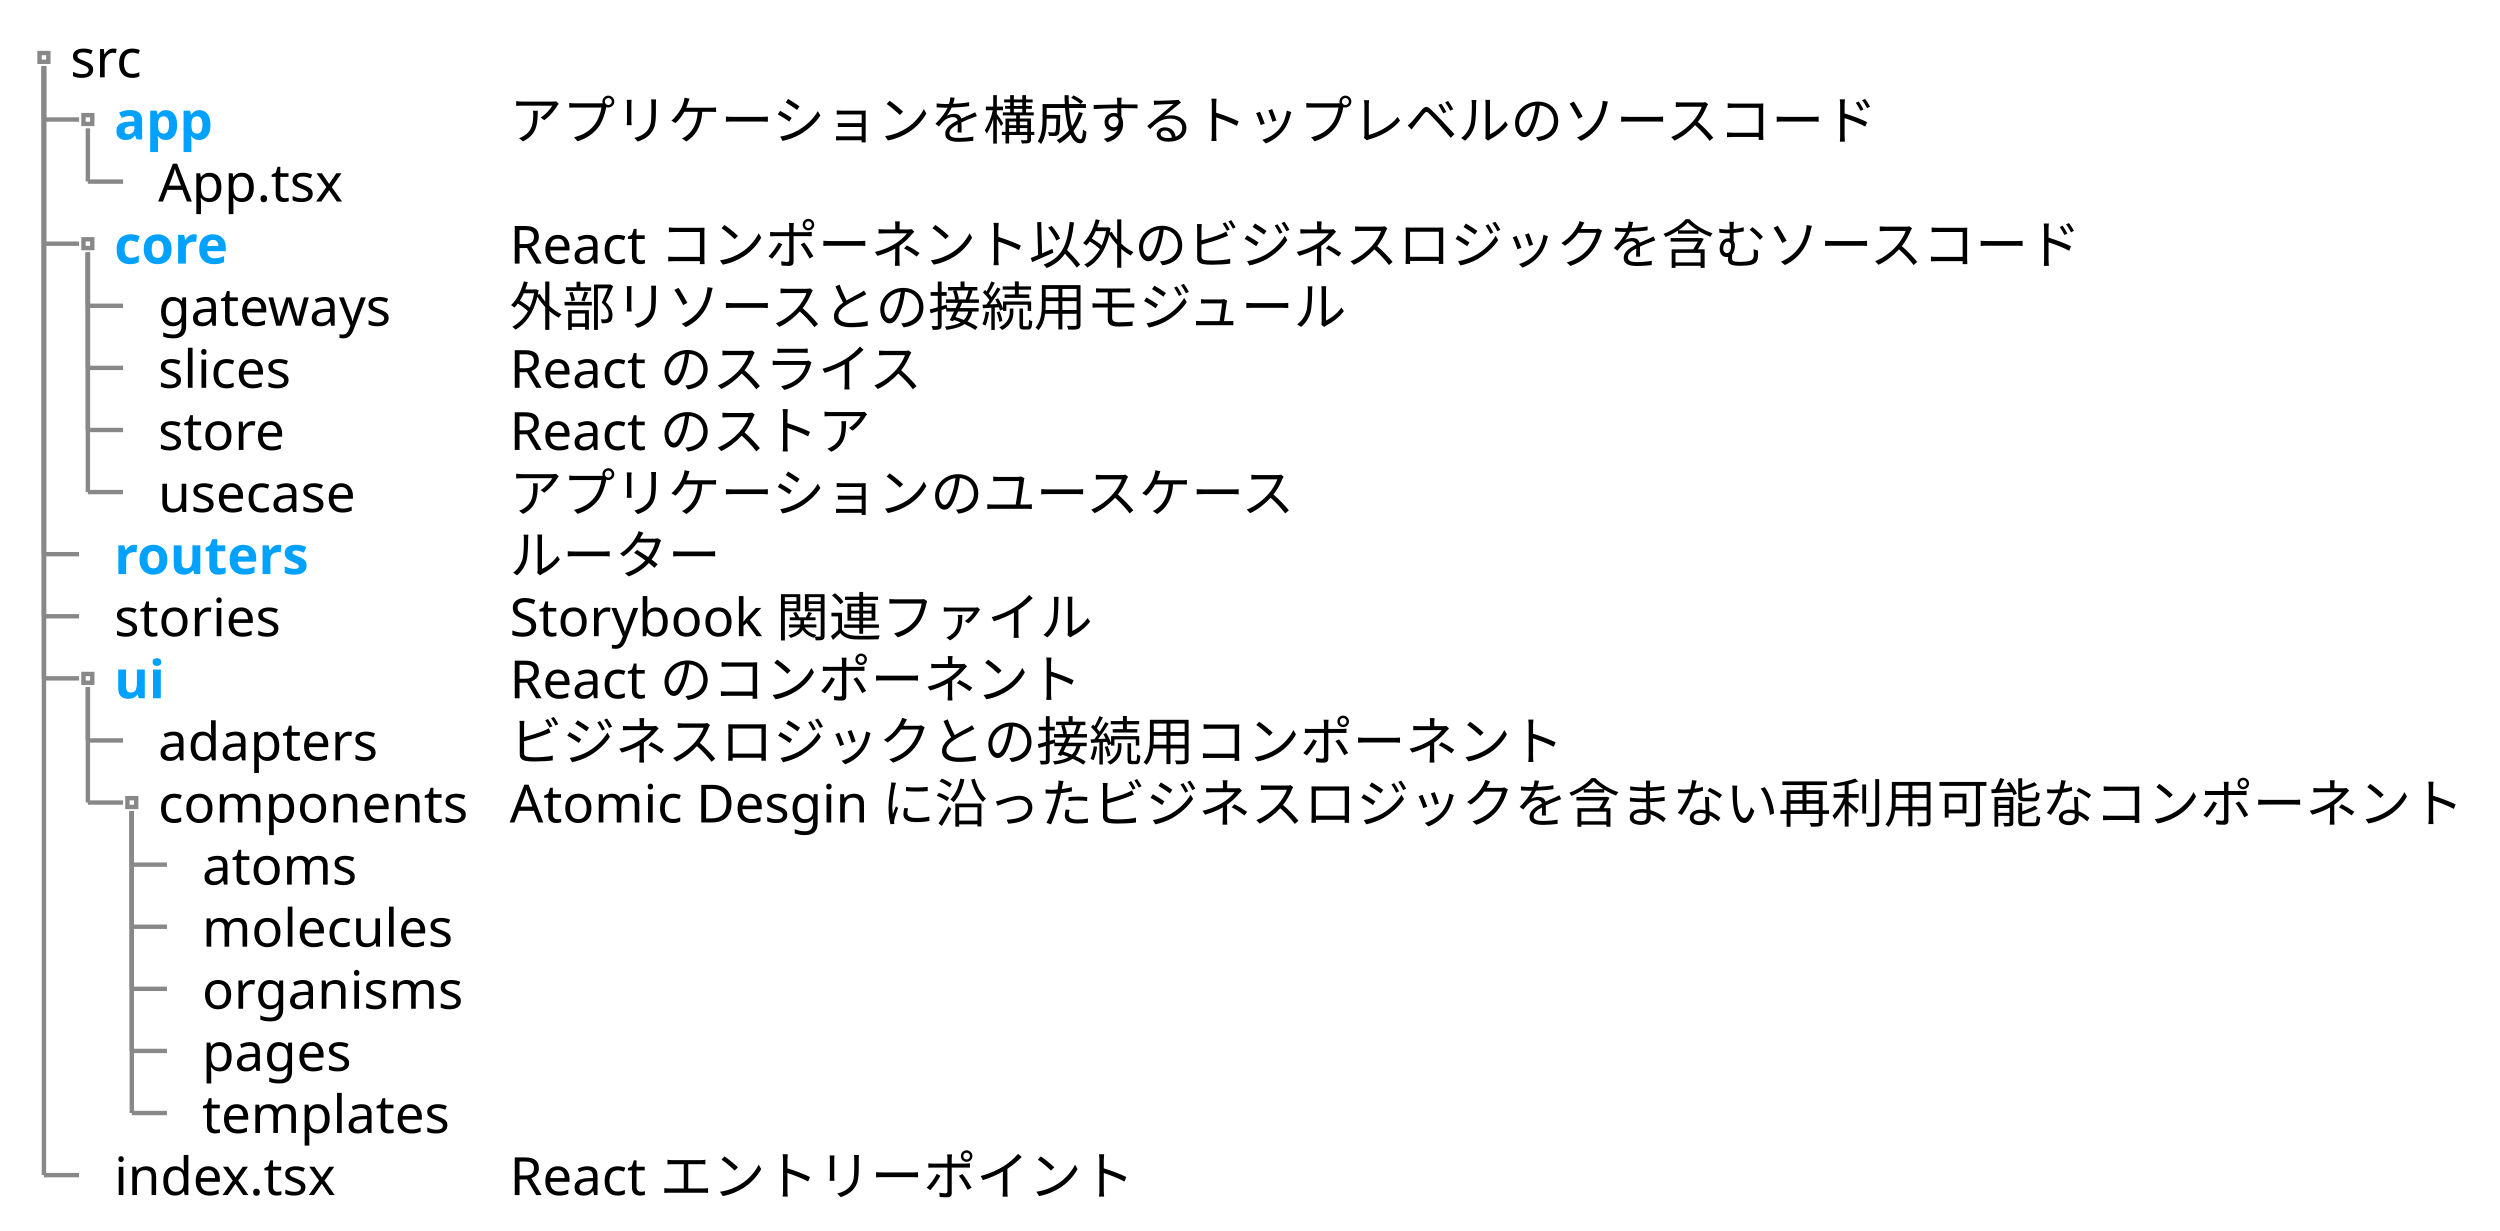
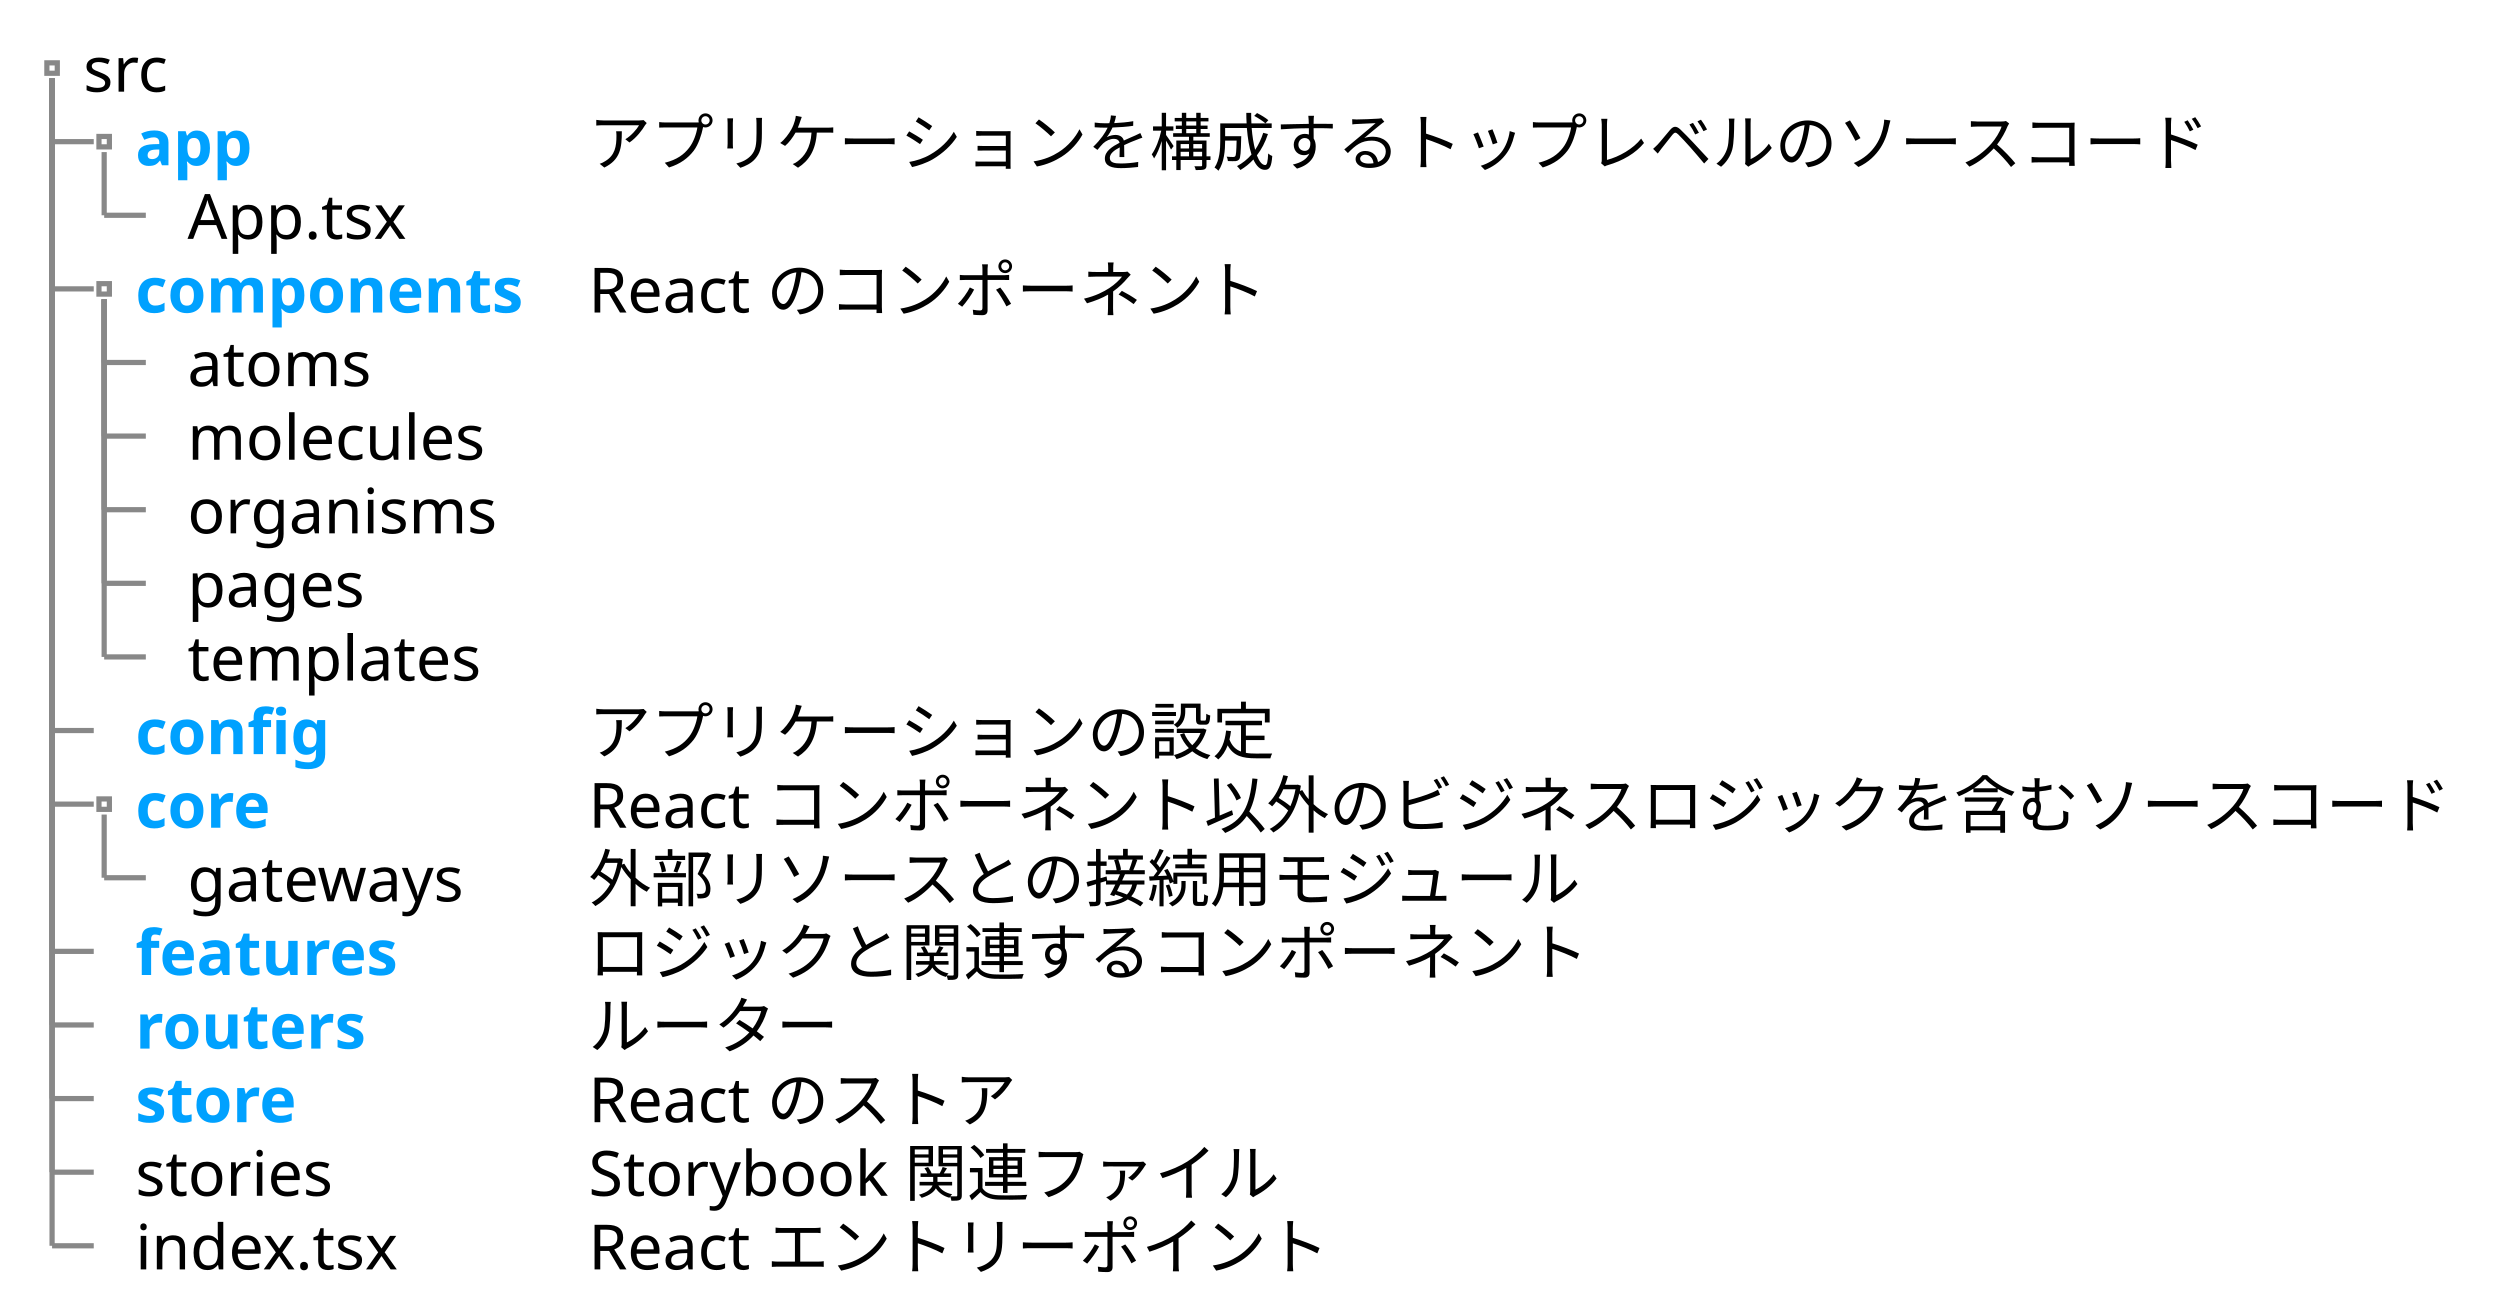
- <svg xmlns="http://www.w3.org/2000/svg" contentScriptType="application/ecmascript" contentStyleType="text/css" height="280px" preserveAspectRatio="none" style="width:569px;height:280px;background:#FFFFFF;" version="1.1" viewBox="0 0 569 280" width="569px" zoomAndPan="magnify">
+ <svg xmlns="http://www.w3.org/2000/svg" contentScriptType="application/ecmascript" contentStyleType="text/css" height="252px" preserveAspectRatio="none" style="width:480px;height:252px;background:#FFFFFF;" version="1.1" viewBox="0 0 480 252" width="480px" zoomAndPan="magnify">
  <defs />
  <g>
    <text fill="#000000" font-family="sans-serif" font-size="12" lengthAdjust="spacing" textLength="17" x="16" y="17.602">src</text>
    <text fill="#00A1FF" font-family="sans-serif" font-size="12" font-weight="bold" lengthAdjust="spacing" textLength="23" x="26" y="31.734">app</text>
-     <text fill="#000000" font-family="sans-serif" font-size="12" lengthAdjust="spacing" textLength="312" x="116" y="31.734">アプリケーションを構成するトップレベルのソースコード</text>
+     <text fill="#000000" font-family="sans-serif" font-size="12" lengthAdjust="spacing" textLength="312" x="113" y="31.734">アプリケーションを構成するトップレベルのソースコード</text>
    <text fill="#000000" font-family="sans-serif" font-size="12" lengthAdjust="spacing" textLength="45" x="36" y="45.867">App.tsx</text>
-     <text fill="#00A1FF" font-family="sans-serif" font-size="12" font-weight="bold" lengthAdjust="spacing" textLength="26" x="26" y="60">core</text>
-     <text fill="#000000" font-family="sans-serif" font-size="12" lengthAdjust="spacing" textLength="360" x="116" y="60">React コンポーネント以外のビジネスロジックを含むソースコード</text>
-     <text fill="#000000" font-family="sans-serif" font-size="12" lengthAdjust="spacing" textLength="53" x="36" y="74.133">gateways</text>
-     <text fill="#000000" font-family="sans-serif" font-size="12" lengthAdjust="spacing" textLength="192" x="116" y="74.133">外部リソースとの接続用モジュール</text>
-     <text fill="#000000" font-family="sans-serif" font-size="12" lengthAdjust="spacing" textLength="31" x="36" y="88.266">slices</text>
-     <text fill="#000000" font-family="sans-serif" font-size="12" lengthAdjust="spacing" textLength="96" x="116" y="88.266">React のスライス</text>
-     <text fill="#000000" font-family="sans-serif" font-size="12" lengthAdjust="spacing" textLength="29" x="36" y="102.398">store</text>
-     <text fill="#000000" font-family="sans-serif" font-size="12" lengthAdjust="spacing" textLength="84" x="116" y="102.398">React のストア</text>
-     <text fill="#000000" font-family="sans-serif" font-size="12" lengthAdjust="spacing" textLength="46" x="36" y="116.531">usecase</text>
-     <text fill="#000000" font-family="sans-serif" font-size="12" lengthAdjust="spacing" textLength="180" x="116" y="116.531">アプリケーションのユースケース</text>
-     <text fill="#00A1FF" font-family="sans-serif" font-size="12" font-weight="bold" lengthAdjust="spacing" textLength="45" x="26" y="130.664">routers</text>
-     <text fill="#000000" font-family="sans-serif" font-size="12" lengthAdjust="spacing" textLength="48" x="116" y="130.664">ルーター</text>
-     <text fill="#000000" font-family="sans-serif" font-size="12" lengthAdjust="spacing" textLength="38" x="26" y="144.797">stories</text>
-     <text fill="#000000" font-family="sans-serif" font-size="12" lengthAdjust="spacing" textLength="133" x="116" y="144.797">Storybook 関連ファイル</text>
-     <text fill="#00A1FF" font-family="sans-serif" font-size="12" font-weight="bold" lengthAdjust="spacing" textLength="12" x="26" y="158.93">ui</text>
-     <text fill="#000000" font-family="sans-serif" font-size="12" lengthAdjust="spacing" textLength="132" x="116" y="158.93">React のコンポーネント</text>
-     <text fill="#000000" font-family="sans-serif" font-size="12" lengthAdjust="spacing" textLength="52" x="36" y="173.062">adapters</text>
-     <text fill="#000000" font-family="sans-serif" font-size="12" lengthAdjust="spacing" textLength="240" x="116" y="173.062">ビジネスロジックとの接続用コンポーネント</text>
-     <text fill="#000000" font-family="sans-serif" font-size="12" lengthAdjust="spacing" textLength="70" x="36" y="187.195">components</text>
-     <text fill="#000000" font-family="sans-serif" font-size="12" lengthAdjust="spacing" textLength="446" x="116" y="187.195">Atomic Desgin に沿ったビジネスロジックを含まない再利用可能なコンポーネント</text>
-     <text fill="#000000" font-family="sans-serif" font-size="12" lengthAdjust="spacing" textLength="35" x="46" y="201.328">atoms</text>
-     <text fill="#000000" font-family="sans-serif" font-size="12" lengthAdjust="spacing" textLength="57" x="46" y="215.461">molecules</text>
-     <text fill="#000000" font-family="sans-serif" font-size="12" lengthAdjust="spacing" textLength="59" x="46" y="229.594">organisms</text>
-     <text fill="#000000" font-family="sans-serif" font-size="12" lengthAdjust="spacing" textLength="35" x="46" y="243.727">pages</text>
-     <text fill="#000000" font-family="sans-serif" font-size="12" lengthAdjust="spacing" textLength="57" x="46" y="257.859">templates</text>
-     <text fill="#000000" font-family="sans-serif" font-size="12" lengthAdjust="spacing" textLength="53" x="26" y="271.992">index.tsx</text>
-     <text fill="#000000" font-family="sans-serif" font-size="12" lengthAdjust="spacing" textLength="144" x="116" y="271.992">React エントリーポイント</text>
+     <text fill="#00A1FF" font-family="sans-serif" font-size="12" font-weight="bold" lengthAdjust="spacing" textLength="77" x="26" y="60">components</text>
+     <text fill="#000000" font-family="sans-serif" font-size="12" lengthAdjust="spacing" textLength="132" x="113" y="60">React のコンポーネント</text>
+     <text fill="#000000" font-family="sans-serif" font-size="12" lengthAdjust="spacing" textLength="35" x="36" y="74.133">atoms</text>
+     <text fill="#000000" font-family="sans-serif" font-size="12" lengthAdjust="spacing" textLength="57" x="36" y="88.266">molecules</text>
+     <text fill="#000000" font-family="sans-serif" font-size="12" lengthAdjust="spacing" textLength="59" x="36" y="102.398">organisms</text>
+     <text fill="#000000" font-family="sans-serif" font-size="12" lengthAdjust="spacing" textLength="35" x="36" y="116.531">pages</text>
+     <text fill="#000000" font-family="sans-serif" font-size="12" lengthAdjust="spacing" textLength="57" x="36" y="130.664">templates</text>
+     <text fill="#00A1FF" font-family="sans-serif" font-size="12" font-weight="bold" lengthAdjust="spacing" textLength="39" x="26" y="144.797">config</text>
+     <text fill="#000000" font-family="sans-serif" font-size="12" lengthAdjust="spacing" textLength="132" x="113" y="144.797">アプリケーションの設定</text>
+     <text fill="#00A1FF" font-family="sans-serif" font-size="12" font-weight="bold" lengthAdjust="spacing" textLength="26" x="26" y="158.93">core</text>
+     <text fill="#000000" font-family="sans-serif" font-size="12" lengthAdjust="spacing" textLength="360" x="113" y="158.93">React コンポーネント以外のビジネスロジックを含むソースコード</text>
+     <text fill="#000000" font-family="sans-serif" font-size="12" lengthAdjust="spacing" textLength="53" x="36" y="173.062">gateways</text>
+     <text fill="#000000" font-family="sans-serif" font-size="12" lengthAdjust="spacing" textLength="192" x="113" y="173.062">外部リソースとの接続用モジュール</text>
+     <text fill="#00A1FF" font-family="sans-serif" font-size="12" font-weight="bold" lengthAdjust="spacing" textLength="51" x="26" y="187.195">features</text>
+     <text fill="#000000" font-family="sans-serif" font-size="12" lengthAdjust="spacing" textLength="192" x="113" y="187.195">ロジックと関連するコンポーネント</text>
+     <text fill="#00A1FF" font-family="sans-serif" font-size="12" font-weight="bold" lengthAdjust="spacing" textLength="45" x="26" y="201.328">routers</text>
+     <text fill="#000000" font-family="sans-serif" font-size="12" lengthAdjust="spacing" textLength="48" x="113" y="201.328">ルーター</text>
+     <text fill="#00A1FF" font-family="sans-serif" font-size="12" font-weight="bold" lengthAdjust="spacing" textLength="32" x="26" y="215.461">store</text>
+     <text fill="#000000" font-family="sans-serif" font-size="12" lengthAdjust="spacing" textLength="84" x="113" y="215.461">React のストア</text>
+     <text fill="#000000" font-family="sans-serif" font-size="12" lengthAdjust="spacing" textLength="38" x="26" y="229.594">stories</text>
+     <text fill="#000000" font-family="sans-serif" font-size="12" lengthAdjust="spacing" textLength="133" x="113" y="229.594">Storybook 関連ファイル</text>
+     <text fill="#000000" font-family="sans-serif" font-size="12" lengthAdjust="spacing" textLength="53" x="26" y="243.727">index.tsx</text>
+     <text fill="#000000" font-family="sans-serif" font-size="12" lengthAdjust="spacing" textLength="144" x="113" y="243.727">React エントリーポイント</text>
    <rect fill="none" height="2" style="stroke:#888888;stroke-width:1.0;" width="2" x="9" y="12.066" />
    <rect fill="none" height="2" style="stroke:#888888;stroke-width:1.0;" width="2" x="19" y="26.199" />
    <line style="stroke:#888888;stroke-width:1.0;" x1="10" x2="10" y1="15.066" y2="27.199" />
    <line style="stroke:#888888;stroke-width:1.0;" x1="10" x2="18" y1="27.199" y2="27.199" />
    <line style="stroke:#888888;stroke-width:1.0;" x1="20" x2="20" y1="29.199" y2="41.332" />
    <line style="stroke:#888888;stroke-width:1.0;" x1="20" x2="28" y1="41.332" y2="41.332" />
    <rect fill="none" height="2" style="stroke:#888888;stroke-width:1.0;" width="2" x="19" y="54.465" />
    <line style="stroke:#888888;stroke-width:1.0;" x1="10" x2="10" y1="15.066" y2="55.465" />
    <line style="stroke:#888888;stroke-width:1.0;" x1="10" x2="18" y1="55.465" y2="55.465" />
    <line style="stroke:#888888;stroke-width:1.0;" x1="20" x2="20" y1="57.465" y2="69.598" />
    <line style="stroke:#888888;stroke-width:1.0;" x1="20" x2="28" y1="69.598" y2="69.598" />
    <line style="stroke:#888888;stroke-width:1.0;" x1="20" x2="20" y1="57.465" y2="83.731" />
    <line style="stroke:#888888;stroke-width:1.0;" x1="20" x2="28" y1="83.731" y2="83.731" />
    <line style="stroke:#888888;stroke-width:1.0;" x1="20" x2="20" y1="57.465" y2="97.863" />
    <line style="stroke:#888888;stroke-width:1.0;" x1="20" x2="28" y1="97.863" y2="97.863" />
    <line style="stroke:#888888;stroke-width:1.0;" x1="20" x2="20" y1="57.465" y2="111.996" />
    <line style="stroke:#888888;stroke-width:1.0;" x1="20" x2="28" y1="111.996" y2="111.996" />
-     <line style="stroke:#888888;stroke-width:1.0;" x1="10" x2="10" y1="15.066" y2="126.129" />
-     <line style="stroke:#888888;stroke-width:1.0;" x1="10" x2="18" y1="126.129" y2="126.129" />
+     <line style="stroke:#888888;stroke-width:1.0;" x1="20" x2="20" y1="57.465" y2="126.129" />
+     <line style="stroke:#888888;stroke-width:1.0;" x1="20" x2="28" y1="126.129" y2="126.129" />
    <line style="stroke:#888888;stroke-width:1.0;" x1="10" x2="10" y1="15.066" y2="140.262" />
    <line style="stroke:#888888;stroke-width:1.0;" x1="10" x2="18" y1="140.262" y2="140.262" />
    <rect fill="none" height="2" style="stroke:#888888;stroke-width:1.0;" width="2" x="19" y="153.394" />
    <line style="stroke:#888888;stroke-width:1.0;" x1="10" x2="10" y1="15.066" y2="154.394" />
    <line style="stroke:#888888;stroke-width:1.0;" x1="10" x2="18" y1="154.394" y2="154.394" />
    <line style="stroke:#888888;stroke-width:1.0;" x1="20" x2="20" y1="156.394" y2="168.527" />
    <line style="stroke:#888888;stroke-width:1.0;" x1="20" x2="28" y1="168.527" y2="168.527" />
-     <rect fill="none" height="2" style="stroke:#888888;stroke-width:1.0;" width="2" x="29" y="181.66" />
-     <line style="stroke:#888888;stroke-width:1.0;" x1="20" x2="20" y1="156.394" y2="182.66" />
-     <line style="stroke:#888888;stroke-width:1.0;" x1="20" x2="28" y1="182.66" y2="182.66" />
-     <line style="stroke:#888888;stroke-width:1.0;" x1="30" x2="30" y1="184.66" y2="196.793" />
-     <line style="stroke:#888888;stroke-width:1.0;" x1="30" x2="38" y1="196.793" y2="196.793" />
-     <line style="stroke:#888888;stroke-width:1.0;" x1="30" x2="30" y1="184.66" y2="210.926" />
-     <line style="stroke:#888888;stroke-width:1.0;" x1="30" x2="38" y1="210.926" y2="210.926" />
-     <line style="stroke:#888888;stroke-width:1.0;" x1="30" x2="30" y1="184.66" y2="225.059" />
-     <line style="stroke:#888888;stroke-width:1.0;" x1="30" x2="38" y1="225.059" y2="225.059" />
-     <line style="stroke:#888888;stroke-width:1.0;" x1="30" x2="30" y1="184.66" y2="239.191" />
-     <line style="stroke:#888888;stroke-width:1.0;" x1="30" x2="38" y1="239.191" y2="239.191" />
-     <line style="stroke:#888888;stroke-width:1.0;" x1="30" x2="30" y1="184.66" y2="253.324" />
-     <line style="stroke:#888888;stroke-width:1.0;" x1="30" x2="38" y1="253.324" y2="253.324" />
-     <line style="stroke:#888888;stroke-width:1.0;" x1="10" x2="10" y1="15.066" y2="267.457" />
-     <line style="stroke:#888888;stroke-width:1.0;" x1="10" x2="18" y1="267.457" y2="267.457" />
+     <line style="stroke:#888888;stroke-width:1.0;" x1="10" x2="10" y1="15.066" y2="182.66" />
+     <line style="stroke:#888888;stroke-width:1.0;" x1="10" x2="18" y1="182.66" y2="182.66" />
+     <line style="stroke:#888888;stroke-width:1.0;" x1="10" x2="10" y1="15.066" y2="196.793" />
+     <line style="stroke:#888888;stroke-width:1.0;" x1="10" x2="18" y1="196.793" y2="196.793" />
+     <line style="stroke:#888888;stroke-width:1.0;" x1="10" x2="10" y1="15.066" y2="210.926" />
+     <line style="stroke:#888888;stroke-width:1.0;" x1="10" x2="18" y1="210.926" y2="210.926" />
+     <line style="stroke:#888888;stroke-width:1.0;" x1="10" x2="10" y1="15.066" y2="225.059" />
+     <line style="stroke:#888888;stroke-width:1.0;" x1="10" x2="18" y1="225.059" y2="225.059" />
+     <line style="stroke:#888888;stroke-width:1.0;" x1="10" x2="10" y1="15.066" y2="239.191" />
+     <line style="stroke:#888888;stroke-width:1.0;" x1="10" x2="18" y1="239.191" y2="239.191" />
  </g>
</svg>
